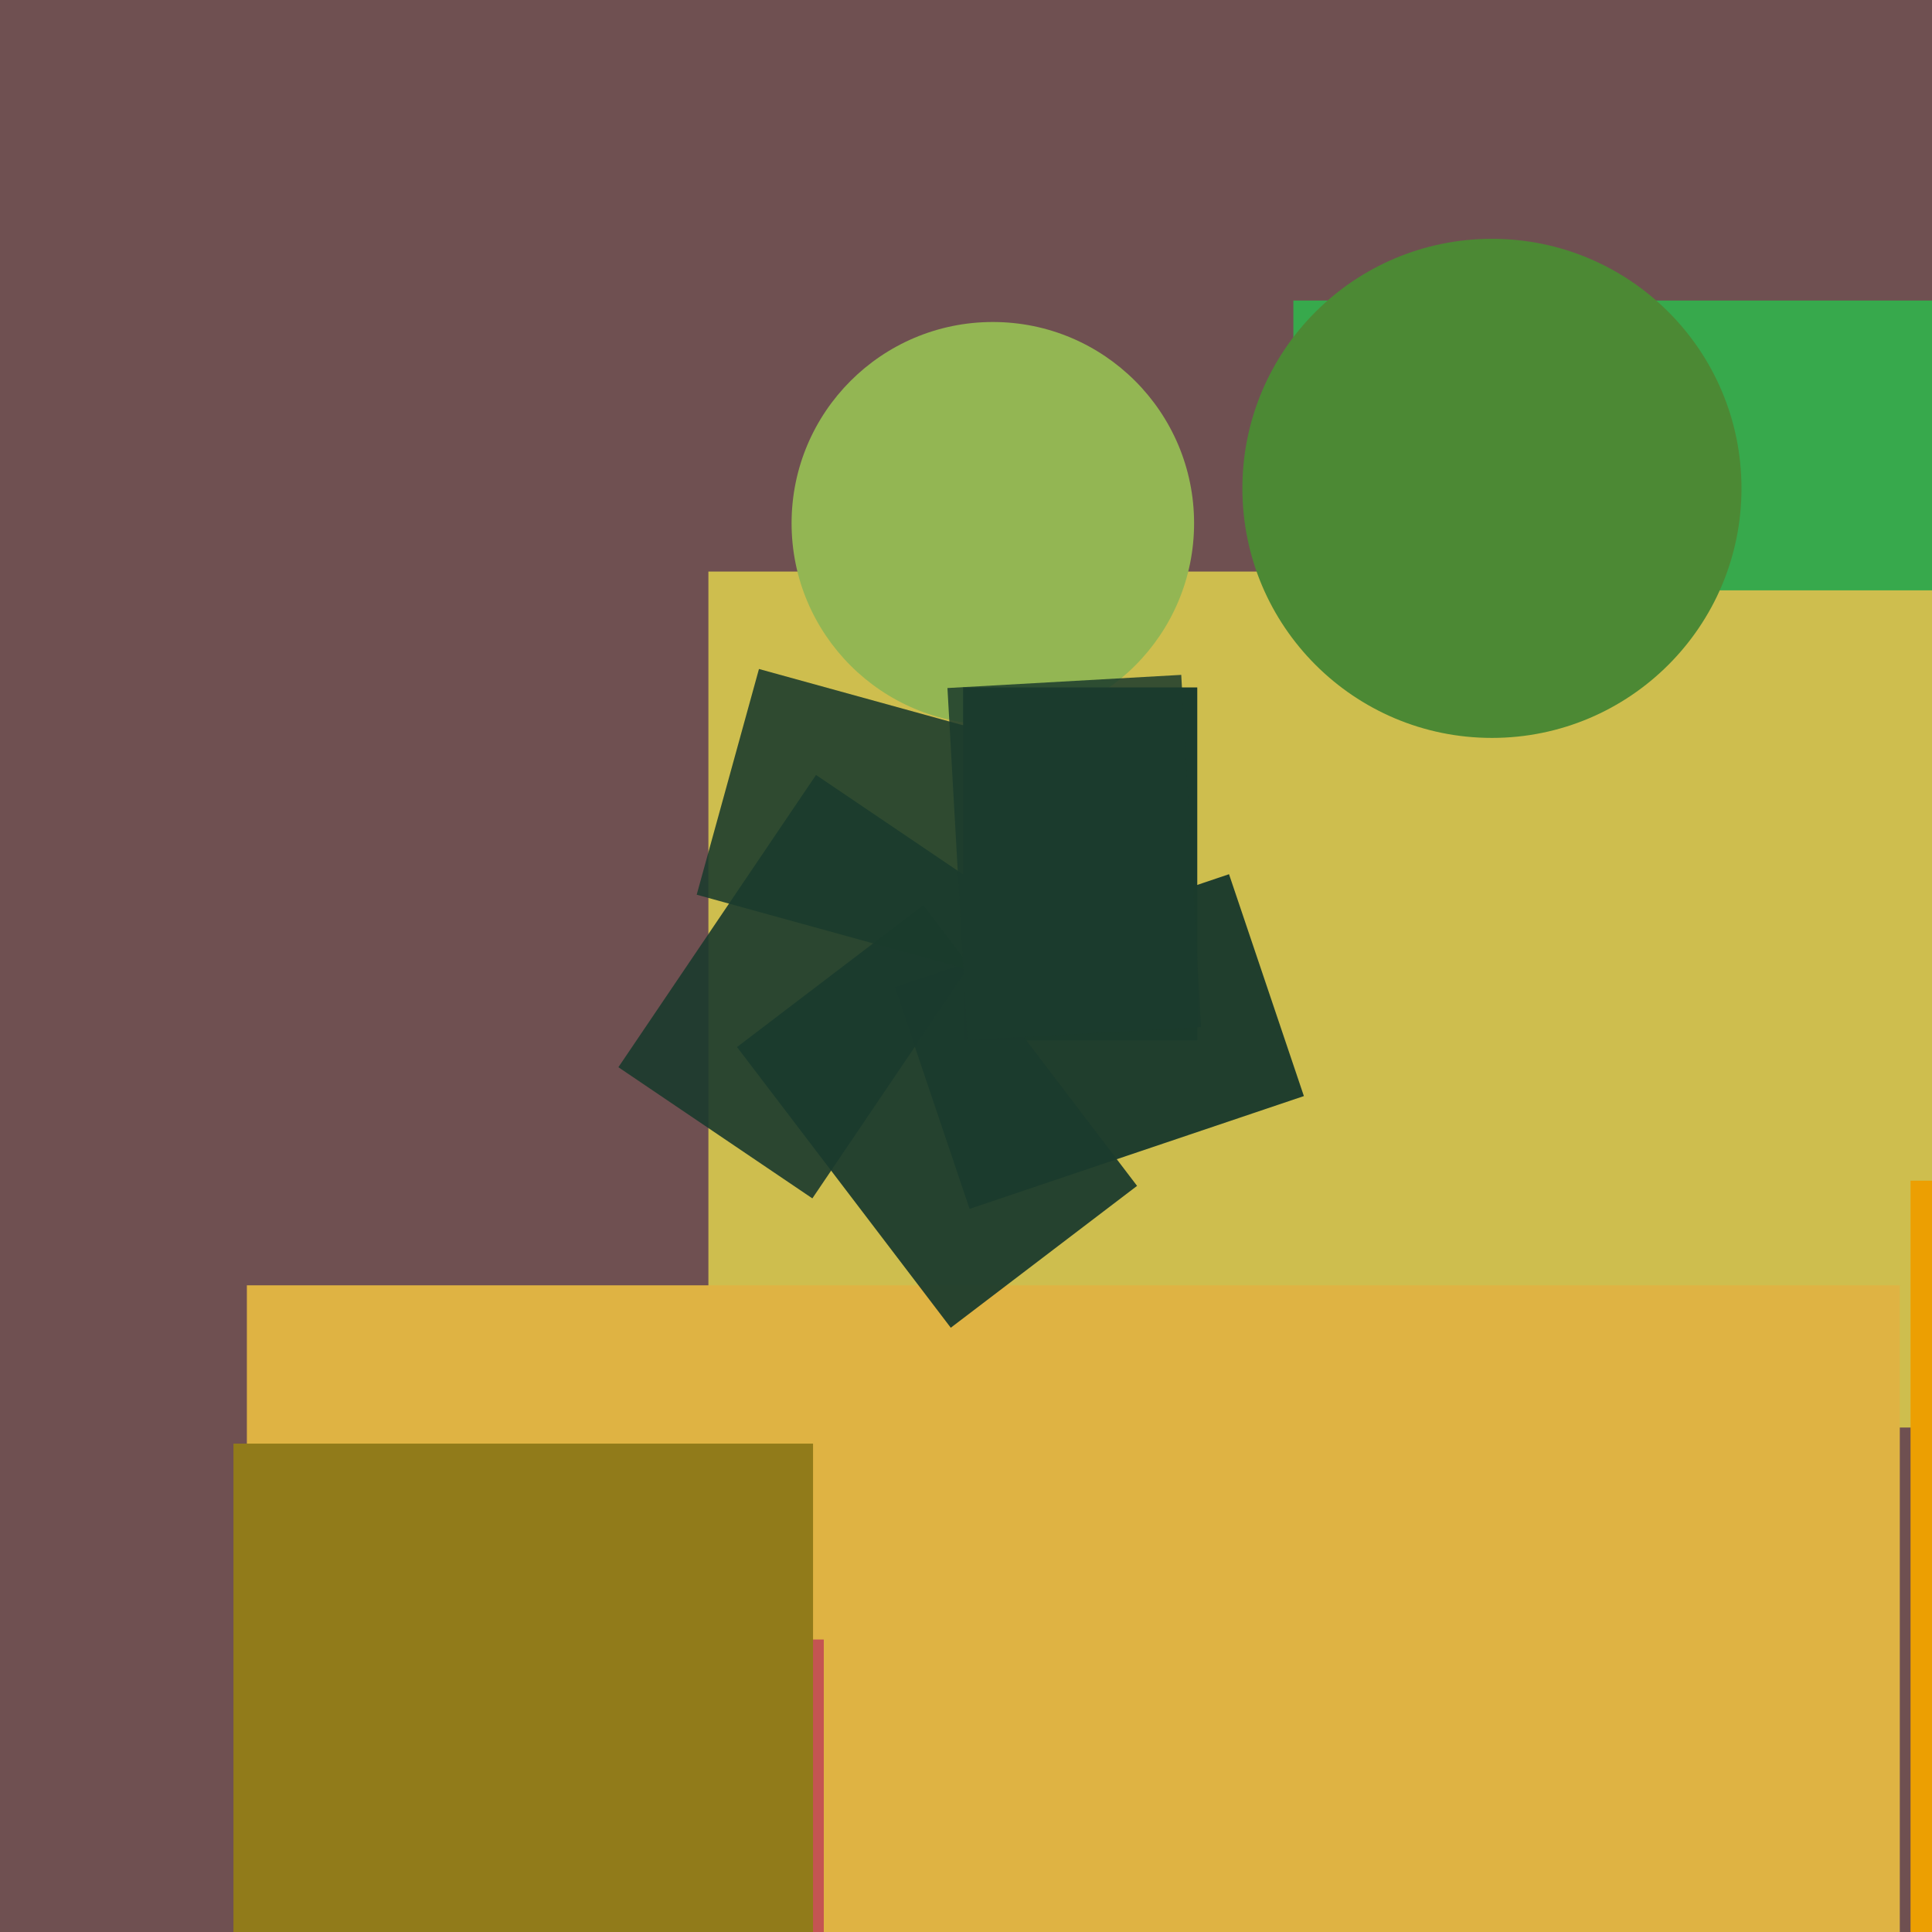
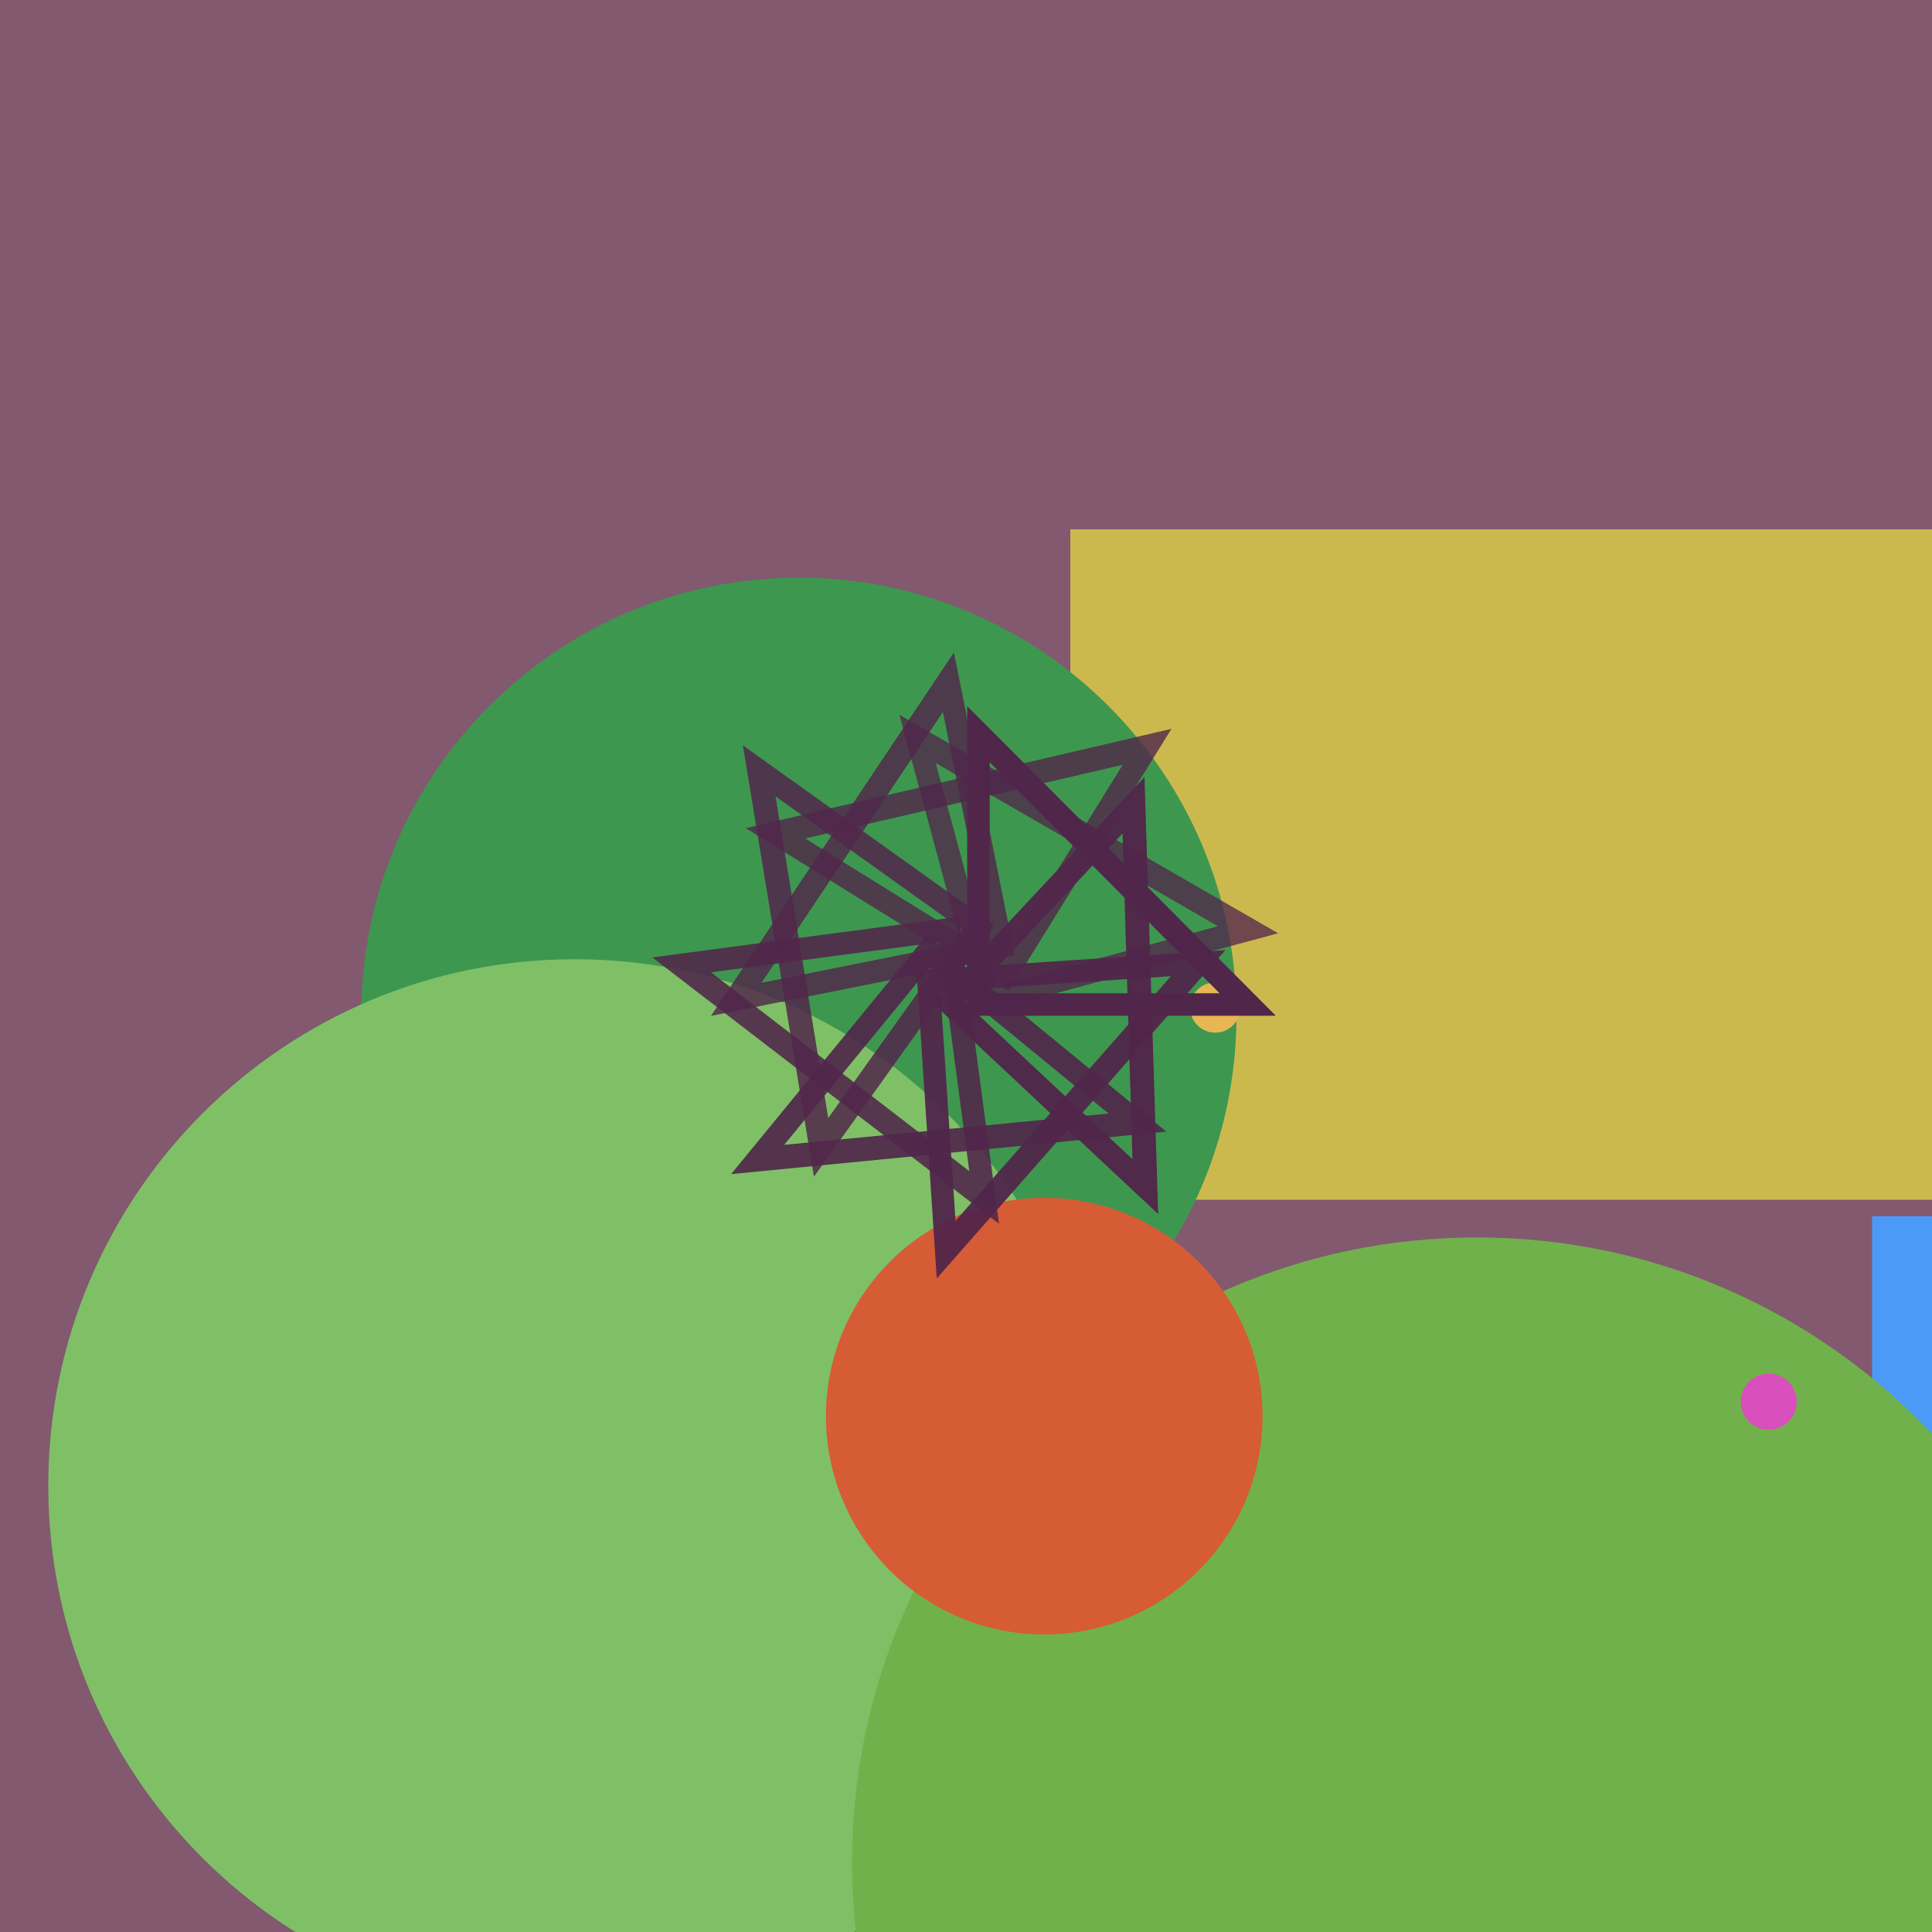
- <svg xmlns="http://www.w3.org/2000/svg" width="720" height="720">
-   <rect x="0" y="0" width="720" height="720" style="fill: #6f5051" />
-   <rect x="264" y="213" width="465" height="319" style="fill: #cebe4e" />
-   <rect x="92" y="479" width="616" height="506" style="fill: #dfb343" />
-   <rect x="178" y="611" width="129" height="513" style="fill: #c45452" />
-   <rect x="482" y="112" width="310" height="108" style="fill: #37a94c" />
-   <rect x="712" y="440" width="478" height="293" style="fill: #ec9f02" />
-   <rect x="87" y="538" width="216" height="463" style="fill: #917b1a" />
-   <circle cx="370" cy="195" r="75" style="fill: #93b653" />
-   <circle cx="556" cy="182" r="93" style="fill: #4c8934" />
-   <g style="font-family: serif; fill: #1b3b2d; font-size: 83pt">
-     <g transform="translate(360, 360)">
-       <text x="0" y="0" transform="rotate(0.000)" fill-opacity="1.000">█</text>
-       <text x="0" y="0" transform="rotate(71.355)" fill-opacity="0.970">█</text>
-       <text x="0" y="0" transform="rotate(142.710)" fill-opacity="0.940">█</text>
-       <text x="0" y="0" transform="rotate(214.066)" fill-opacity="0.910">█</text>
-       <text x="0" y="0" transform="rotate(285.421)" fill-opacity="0.880">█</text>
-       <text x="0" y="0" transform="rotate(356.776)" fill-opacity="0.850">█</text>
+ <svg xmlns="http://www.w3.org/2000/svg" width="2000" height="2000">
+   <rect x="0" y="0" width="2000" height="2000" style="fill: #82596f" />
+   <rect x="1938" y="1259" width="1036" height="568" style="fill: #4c9af8" />
+   <rect x="1535" y="763" width="585" height="27" style="fill: #c5a91a" />
+   <rect x="1131" y="1955" width="1204" height="554" style="fill: #eb5b47" />
+   <rect x="1108" y="548" width="1483" height="694" style="fill: #ccb94e" />
+   <circle cx="827" cy="1051" r="453" style="fill: #3e974f" />
+   <circle cx="1326" cy="1413" r="58" style="fill: #de7dcf" />
+   <circle cx="1258" cy="1043" r="26" style="fill: #e9b655" />
+   <circle cx="595" cy="1538" r="545" style="fill: #7fc066" />
+   <circle cx="1529" cy="1928" r="647" style="fill: #71b14b" />
+   <circle cx="1081" cy="1466" r="226" style="fill: #d65c36" />
+   <circle cx="1831" cy="1451" r="29" style="fill: #d94fbb" />
+   <g style="font-family: serif; fill: #51264b; font-size: 314pt">
+     <g transform="translate(1000, 1000)">
+       <text x="0" y="0" transform="rotate(0.000)" fill-opacity="1.000">◺</text>
+       <text x="0" y="0" transform="rotate(43.111)" fill-opacity="0.970">◺</text>
+       <text x="0" y="0" transform="rotate(86.223)" fill-opacity="0.940">◺</text>
+       <text x="0" y="0" transform="rotate(129.334)" fill-opacity="0.910">◺</text>
+       <text x="0" y="0" transform="rotate(172.445)" fill-opacity="0.880">◺</text>
+       <text x="0" y="0" transform="rotate(215.556)" fill-opacity="0.850">◺</text>
+       <text x="0" y="0" transform="rotate(258.668)" fill-opacity="0.820">◺</text>
+       <text x="0" y="0" transform="rotate(301.779)" fill-opacity="0.790">◺</text>
+       <text x="0" y="0" transform="rotate(344.890)" fill-opacity="0.760">◺</text>
    </g>
  </g>
</svg>
